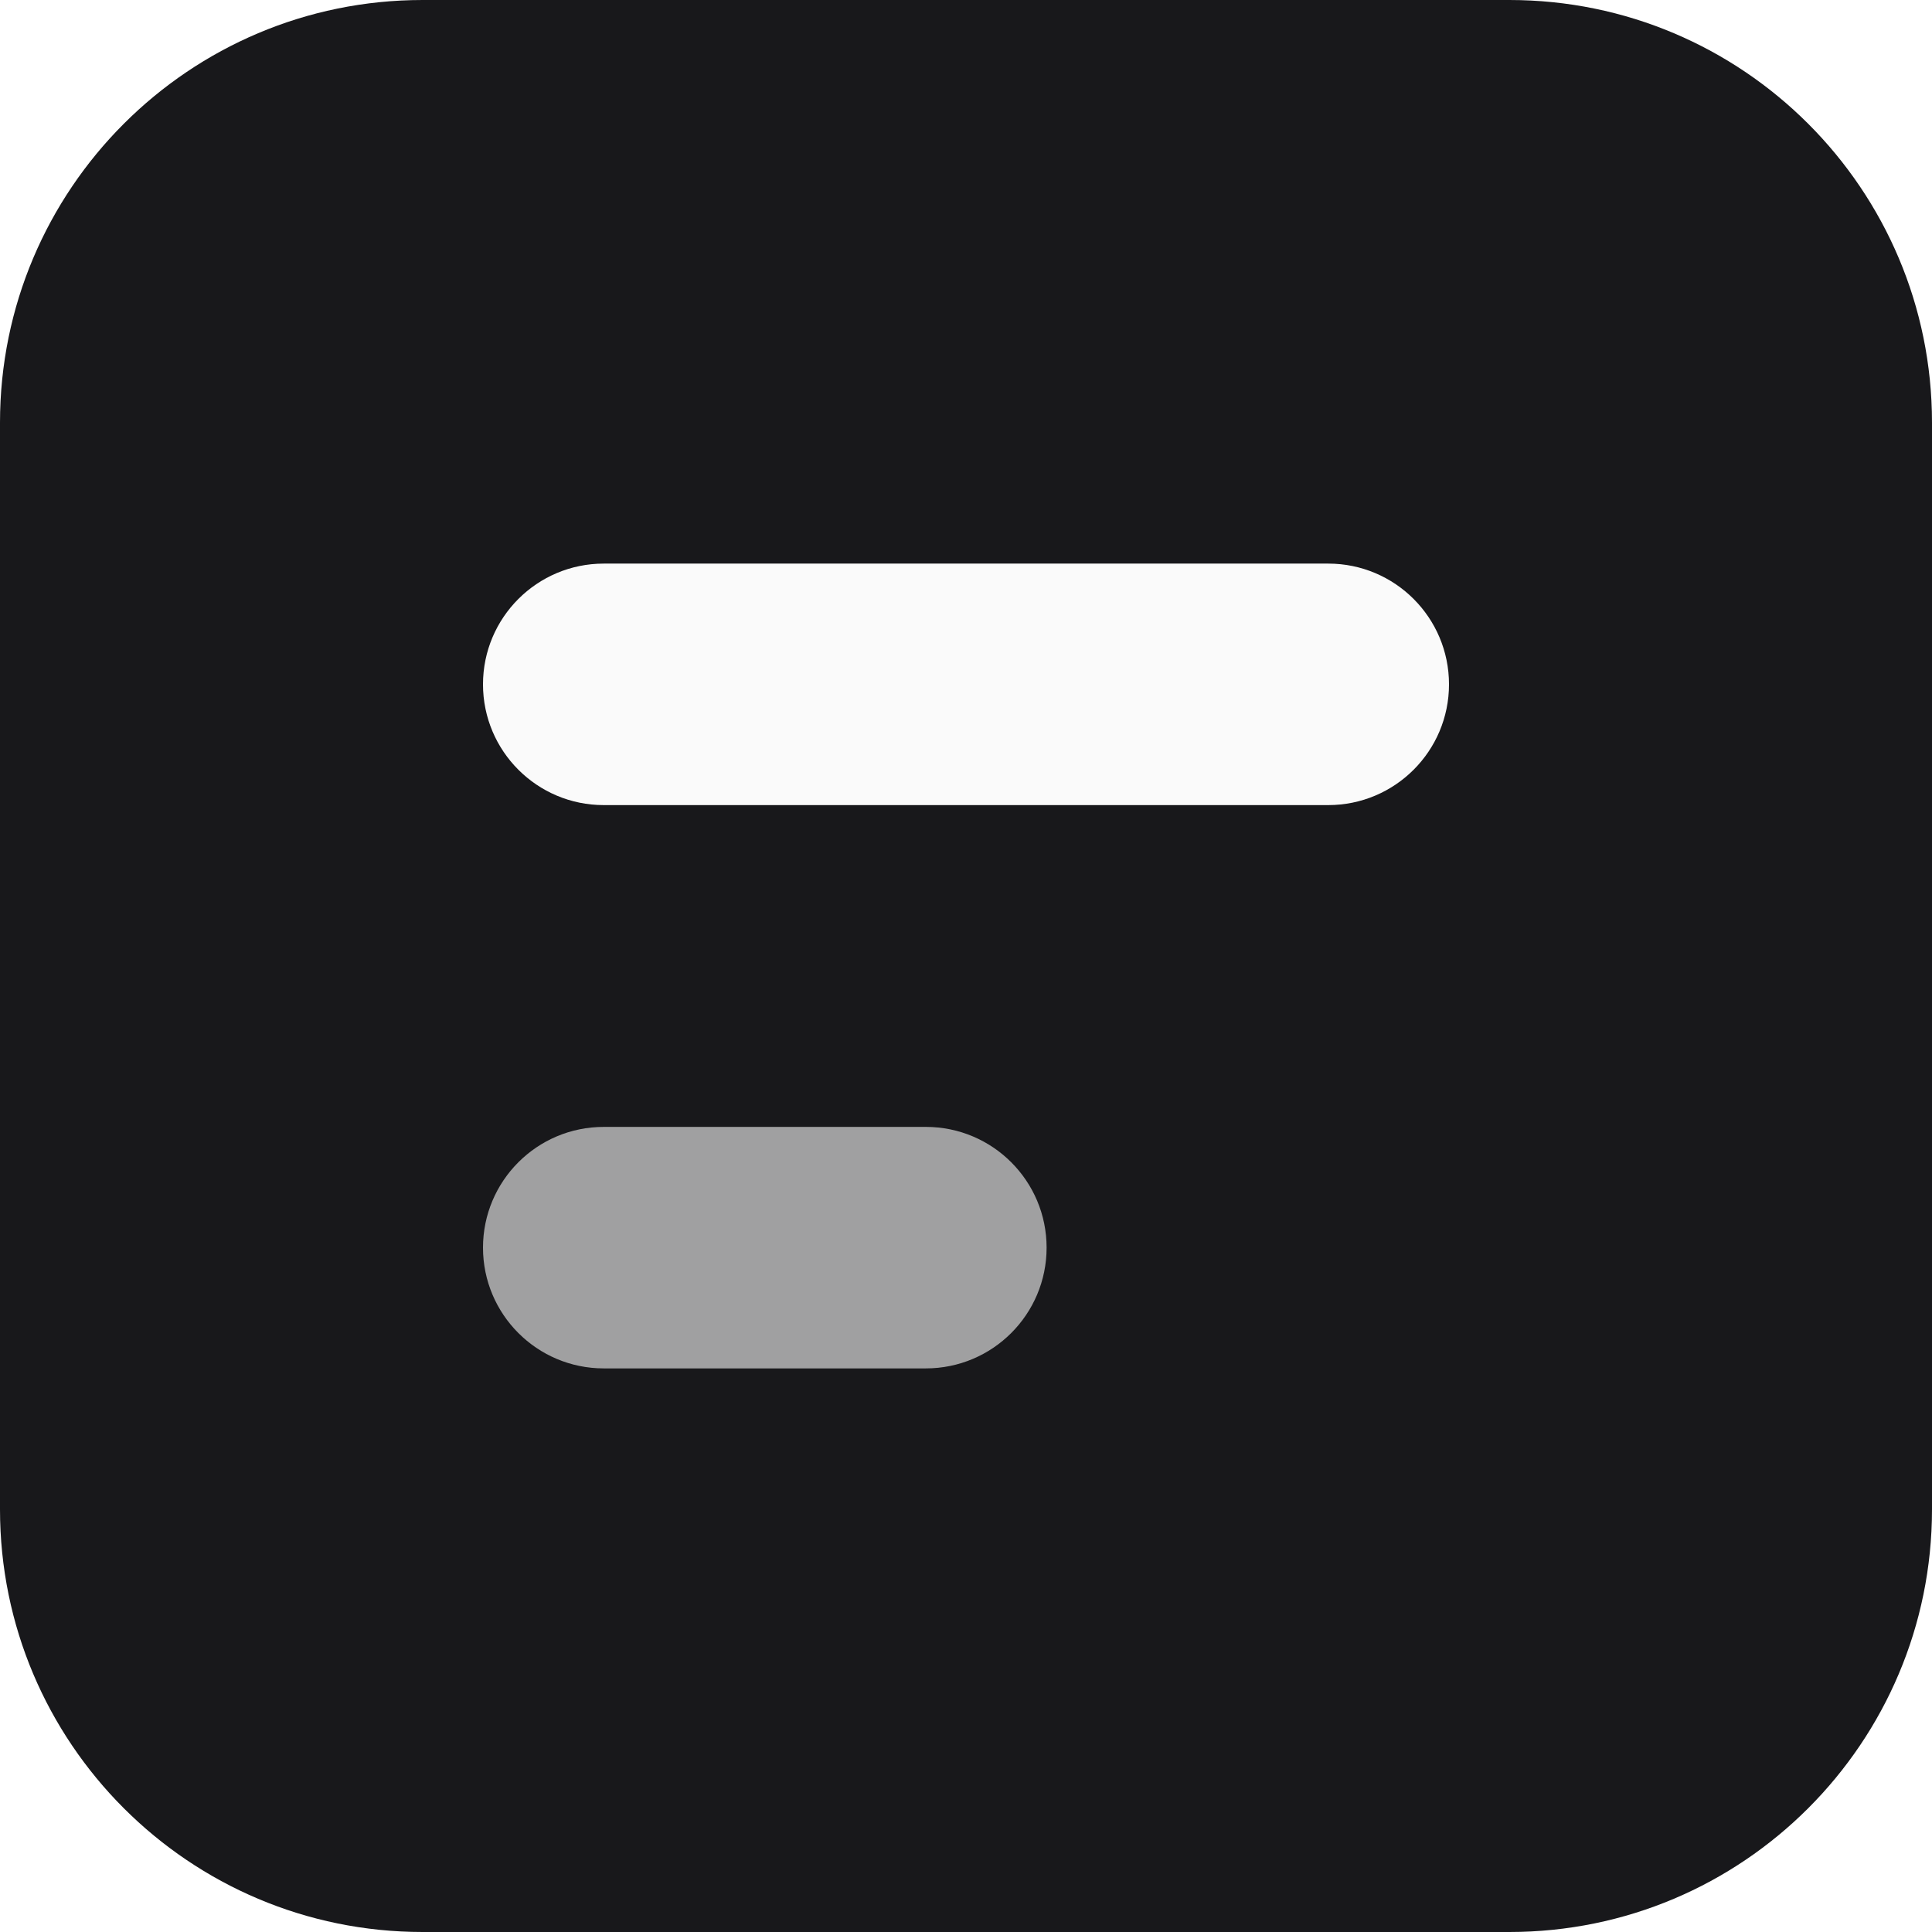
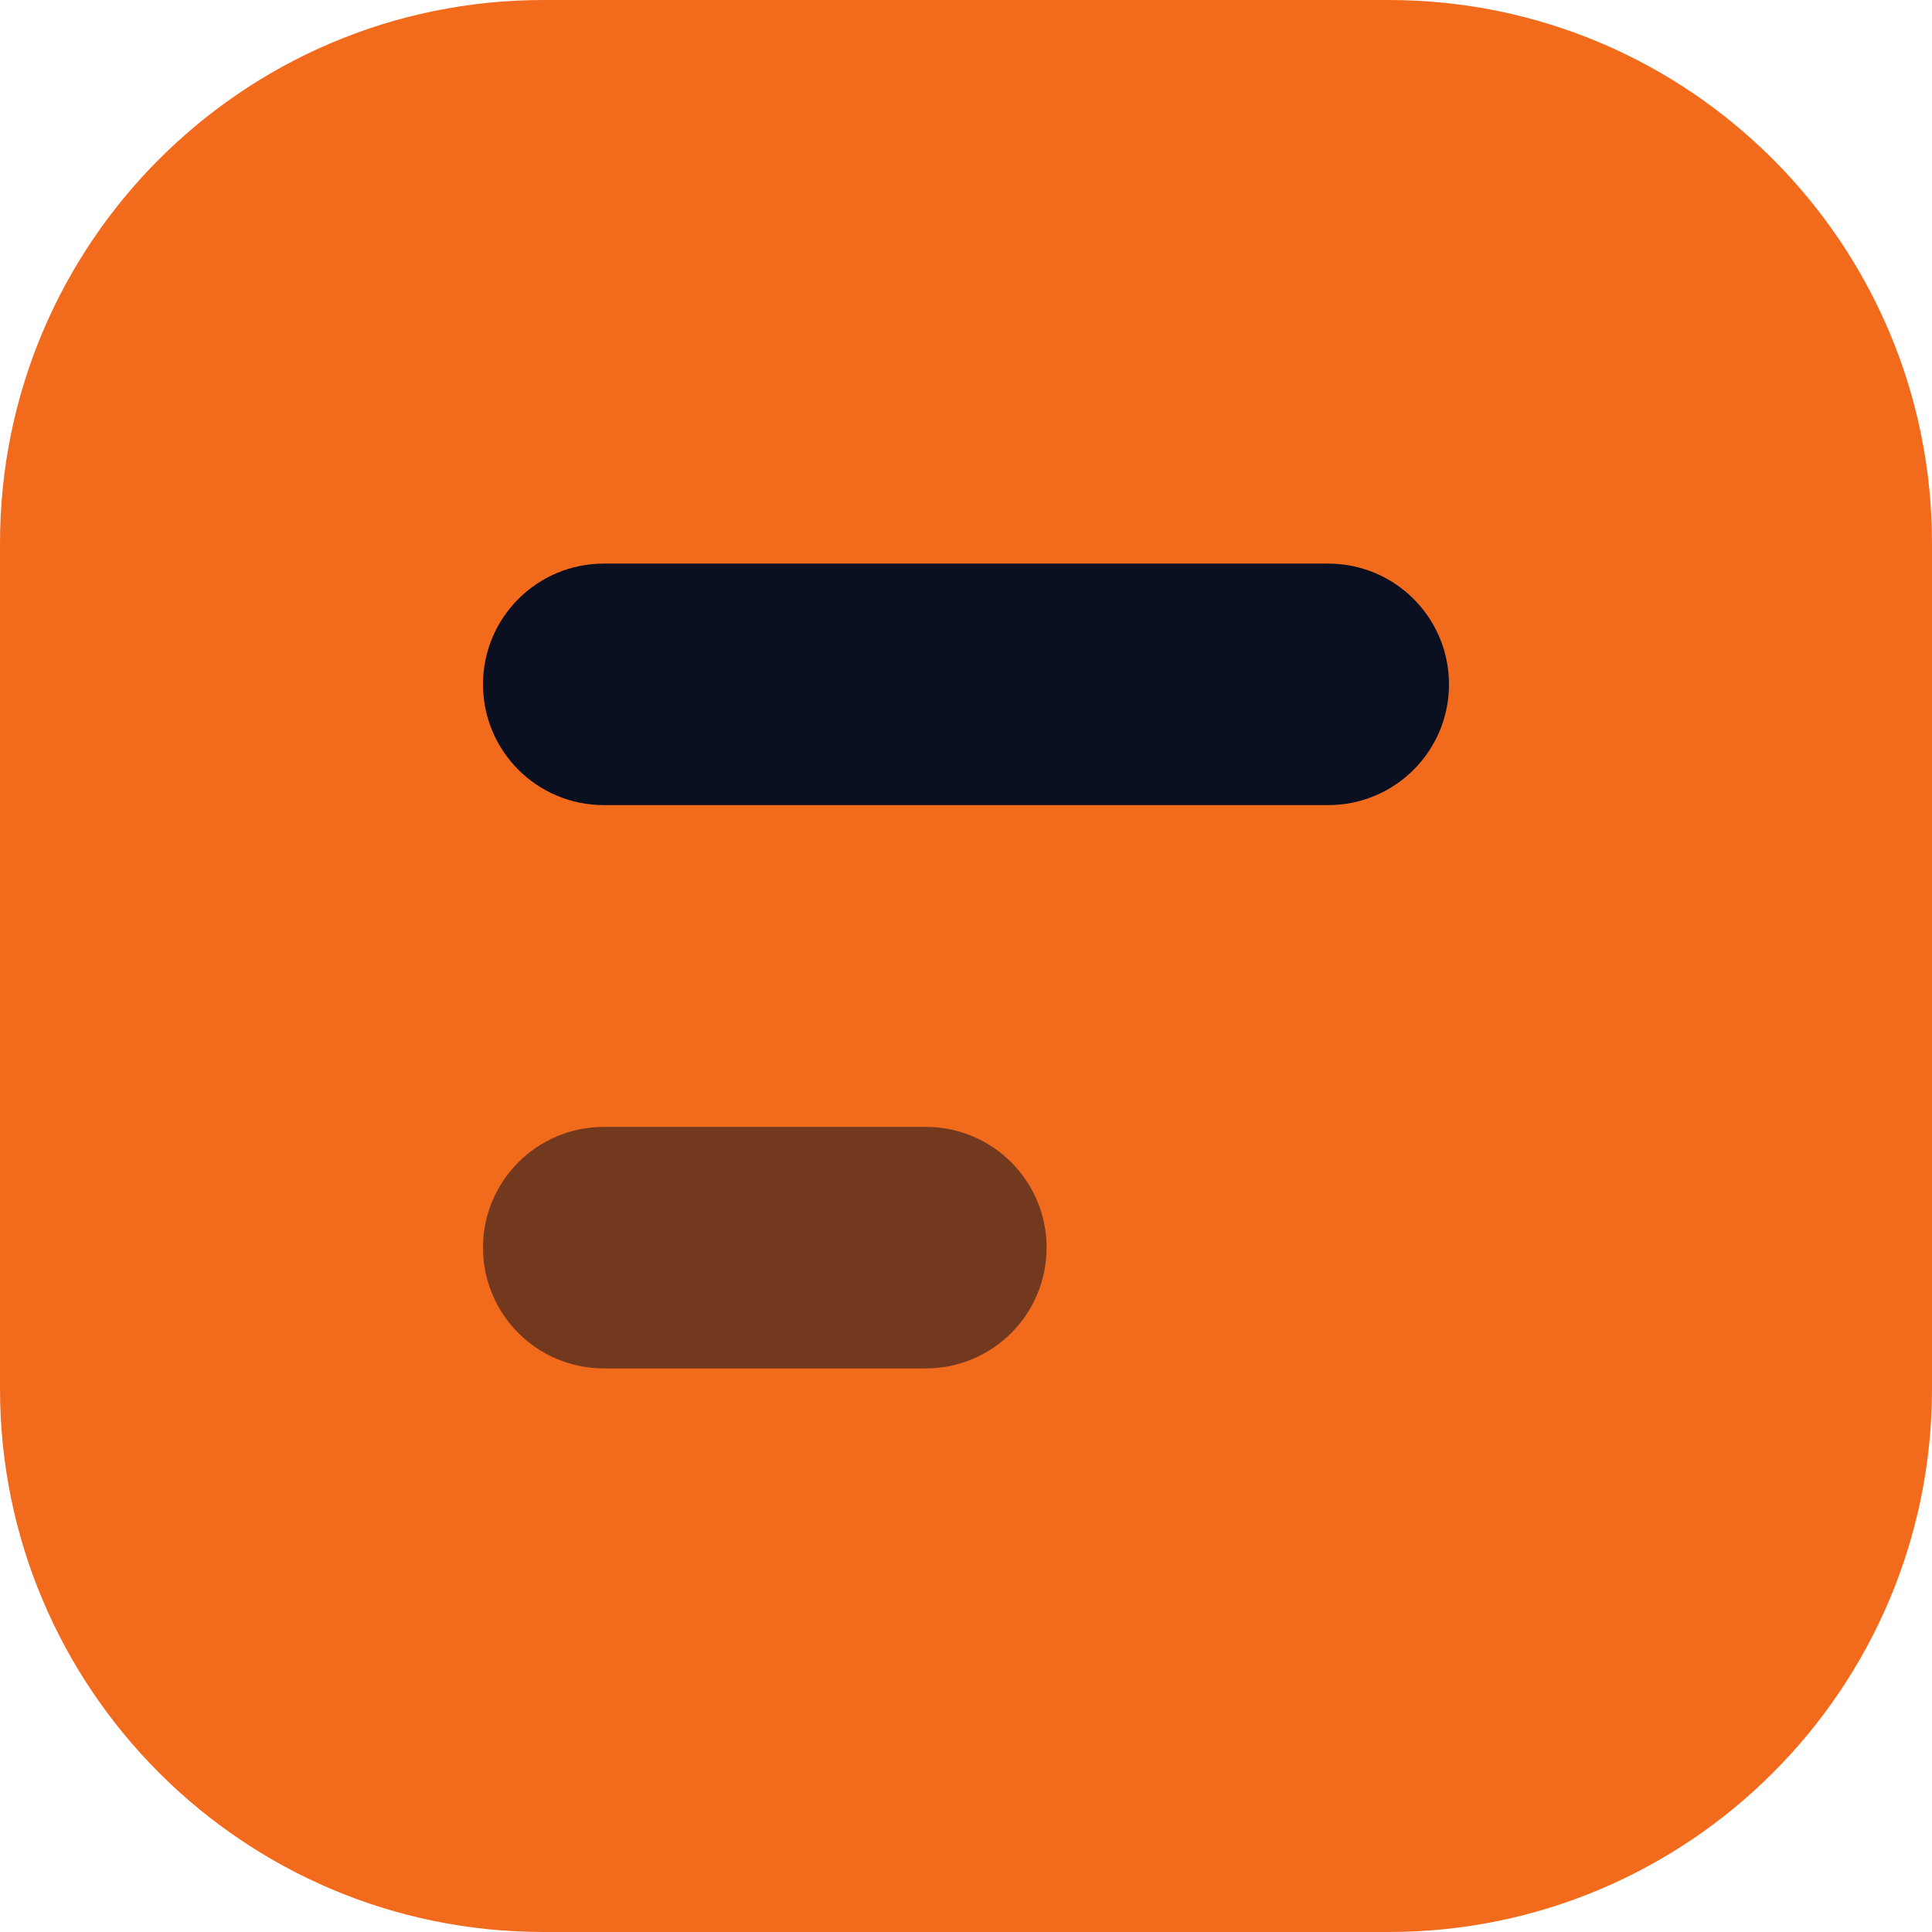
<svg xmlns="http://www.w3.org/2000/svg" viewBox="0 0 64 64">
-   <rect width="64" height="64" rx="14" fill="#18181B" />
-   <rect x="16" y="18.67" width="32" height="8" rx="4" fill="#FAFAFA" />
-   <rect x="16" y="37.33" width="18.67" height="8" rx="4" fill="#FAFAFA" opacity="0.6" />
+   <rect width="64" height="64" rx="18" fill="#F26B1D" />
+   <rect x="16" y="18.67" width="32" height="8" rx="4" fill="#0B1020" />
+   <rect x="16" y="37.33" width="18.67" height="8" rx="4" fill="#0B1020" opacity="0.55" />
</svg>
